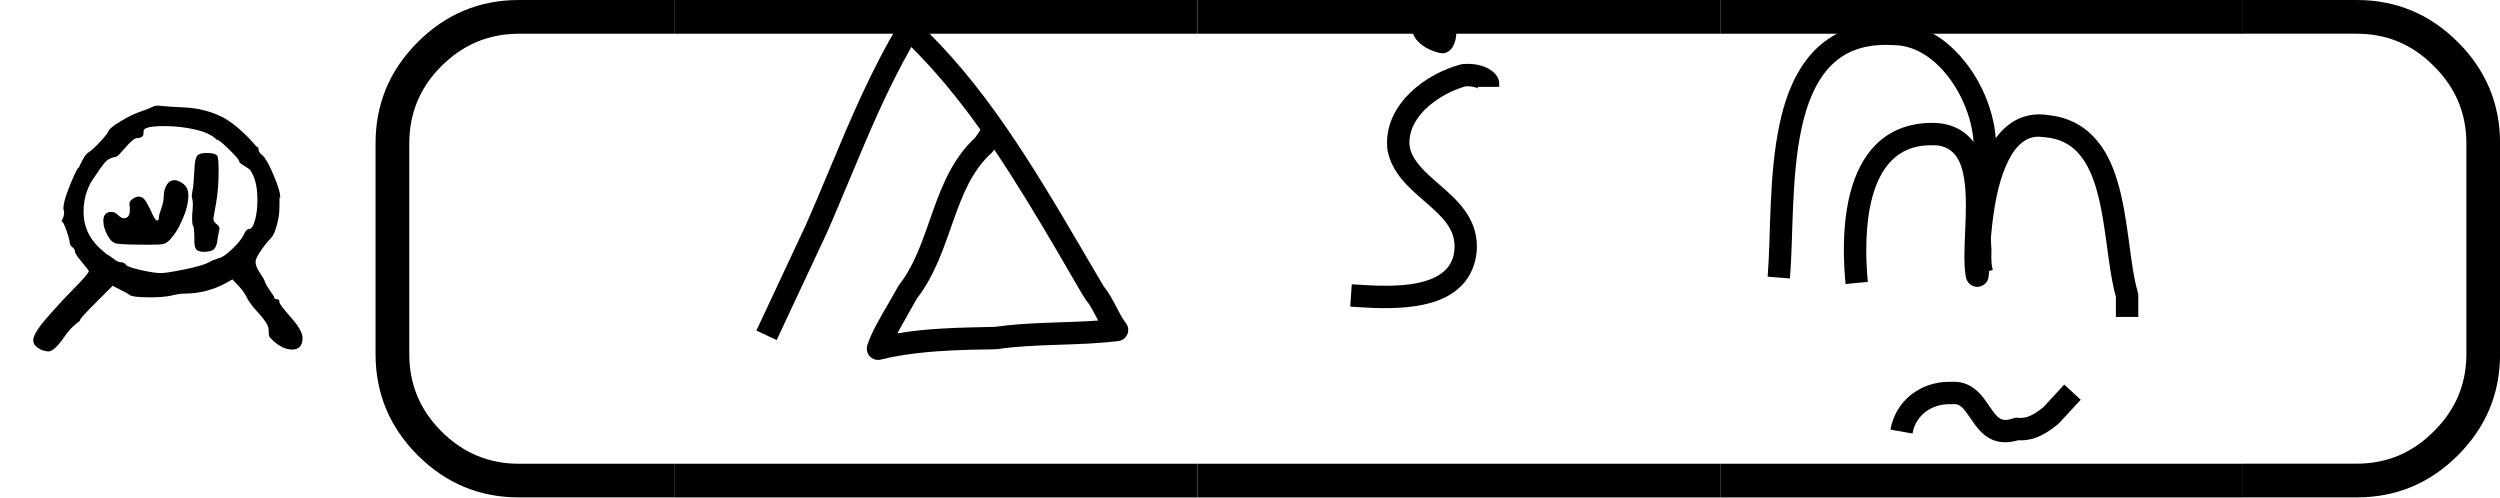
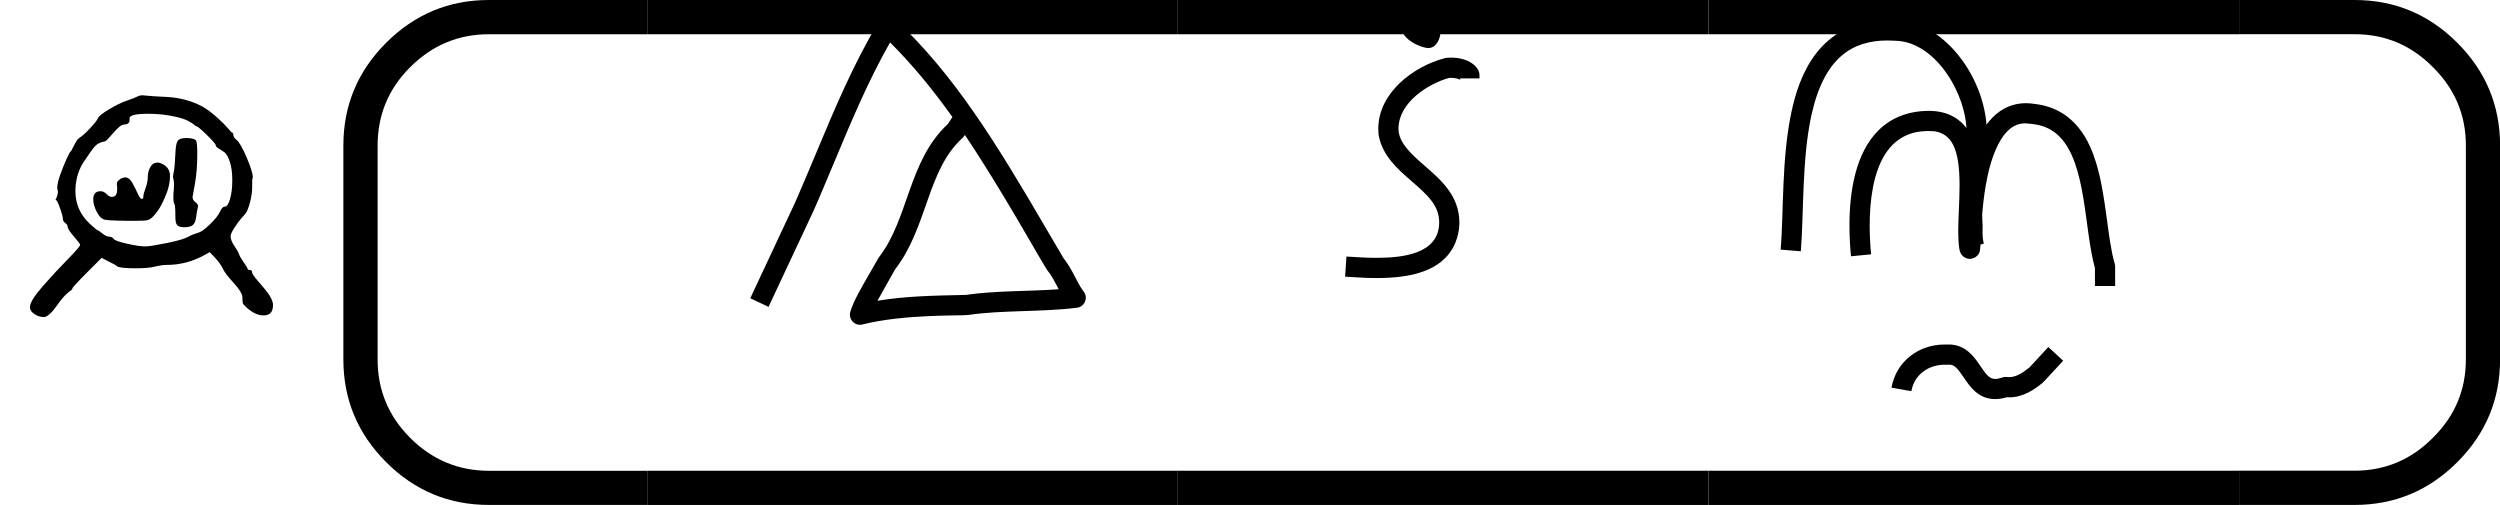
- <svg xmlns="http://www.w3.org/2000/svg" version="1.1" width="5026" height="1000" viewBox="0 0 5026 1000">
-   <path d="M426 418Q426 424 432.5 441.5Q439 459 439 475Q439 490 446.5 503.5Q454 517 468 517Q475 517 484 512Q505 501 505 477Q505 450 492.5 420.0Q480 390 470.5 376.5Q461 363 455 357Q446 348 438.0 346.0Q430 344 400 344Q332 344 313 347Q299 349 288.0 369.5Q277 390 277 408Q277 432 299 432Q308 432 316.5 423.5Q325 415 332 415Q348 415 348 437V444Q346 455 348.0 459.0Q350 463 357 468Q365 473 372 473Q384 473 393.0 457.0Q402 441 409.0 425.0Q416 409 422 409Q426 409 426 418ZM521 544Q522 572 527.5 581.0Q533 590 554.0 590.0Q575 590 582 583Q586 579 586 542Q586 493 579.0 454.0Q572 415 572 415Q572 405 581 399Q590 392 588 385Q584 368 583 358Q581 339 573.5 332.0Q566 325 547 325Q532 325 526.5 331.0Q521 337 521 354Q521 391 518.0 394.0Q515 397 515 414Q515 426 516 433Q517 444 517 451Q517 460 515.5 466.0Q514 472 514 474Q514 479 516 489Q519 500 521 544ZM201 326Q201 332 194.0 337.5Q187 343 187 348Q187 357 178.5 381.0Q170 405 167 405Q164 406 166.0 409.0Q168 412 170.5 420.5Q173 429 171 436Q170 438 170 442Q170 456 179.5 482.5Q189 509 198.5 529.5Q208 550 210 550Q211 550 215.0 558.5Q219 567 225.0 577.5Q231 588 238 592Q249 599 268.5 620.0Q288 641 291.0 649.0Q294 657 323.5 675.0Q353 693 377 701Q398 708 412 715Q418 718 433 716Q452 714 495 712Q554 709 602 683Q624 670 645.0 651.0Q666 632 677.0 619.0Q688 606 689 606Q693 606 693 600Q693 592 703 584Q715 574 733.0 531.5Q751 489 751 473Q751 467 751.0 467.0Q751 467 750.5 470.0Q750 473 750 473Q749 473 749 442Q749 422 742.0 396.5Q735 371 728 364Q725 361 716.0 350.5Q707 340 696.0 323.0Q685 306 685 298Q685 286 696.5 269.0Q708 252 710 245Q713 236 724.0 220.5Q735 205 735 203Q735 198 742.0 198.0Q749 198 749 190Q749 184 780.0 149.0Q811 114 811 94Q811 63 783 63Q758 63 732 87Q723 95 721.5 99.0Q720 103 720.0 117.0Q720 131 694.5 159.0Q669 187 663 200Q655 217 640 233L623 251L605 241Q553 213 495 213Q481 213 460.5 208.0Q440 203 403 203Q356 203 348 209Q342 214 321 224L302 234L259 191Q215 147 215 143Q215 140 211.5 138.0Q208 136 196.5 125.5Q185 115 171 95Q145 58 130 58Q126 58 117.5 60.0Q109 62 99.0 69.5Q89 77 89 88Q89 106 126.0 148.5Q163 191 200.5 229.0Q238 267 238 273Q238 276 219.5 297.5Q201 319 201 326ZM690 464Q690 498 682.5 520.0Q675 542 665.5 548.5Q656 555 648.5 559.5Q641 564 641 568Q641 573 614.5 599.0Q588 625 583 625Q581 625 576.5 629.5Q572 634 558.5 641.0Q545 648 522 653Q483 662 441 662Q385 662 385 649Q385 642 384.5 639.0Q384 636 380.0 633.0Q376 630 368 630Q358 630 337.0 605.5Q316 581 312 580Q293 577 283.0 566.5Q273 556 246 515Q224 478 224 432Q224 375 267 335Q288 316 290.0 316.0Q292 316 304.0 306.5Q316 297 324 297Q333 297 338 290Q342 284 377.5 276.0Q413 268 432 268Q446 268 495.5 278.0Q545 288 562 298Q570 303 587 308Q600 311 622.5 332.5Q645 354 653 370Q660 386 667 386Q677 386 683.5 409.5Q690 433 690 464Z" transform="translate(0.00,750.00) scale(0.75,-0.75)" fill="#000000" />
-   <path d="M 24.638,12.488 H 20.722 q -1.482,0 -2.54,-1.058 -1.058,-1.058 -1.058,-2.54 V 3.598 q 0,-1.482 1.058,-2.54 Q 19.241,4e-6 20.722,4e-6 h 3.916 V 0.847 H 20.722 q -1.132,0 -1.947,0.815 -0.804,0.804 -0.804,1.937 v 5.292 q 0,1.132 0.804,1.937 0.815,0.815 1.947,0.815 h 3.916 z" transform="translate(-616.19,0.00) scale(80.0747,80.0747)" fill="#000000" />
-   <path d="M 75.015,0.847 V 4e-6 h 13.123 v 0.847 z m 0,11.642 v -0.847 h 13.123 v 0.847 z" transform="translate(-4650.08,0.00) scale(80.0747,80.0747)" fill="#000000" />
-   <path d="M 75.015,0.847 V 4e-6 h 13.123 v 0.847 z m 0,11.642 v -0.847 h 13.123 v 0.847 z" transform="translate(-3599.24,0.00) scale(80.0747,80.0747)" fill="#000000" />
-   <path d="M 75.015,0.847 V 4e-6 h 13.123 v 0.847 z m 0,11.642 v -0.847 h 13.123 v 0.847 z" transform="translate(-2548.39,0.00) scale(80.0747,80.0747)" fill="#000000" />
-   <path d="m 87.715,4e-6 h 2.857 q 1.482,0 2.54,1.058 1.058,1.058 1.058,2.54 v 5.292 q 0,1.482 -1.058,2.54 -1.058,1.058 -2.54,1.058 h -2.857 v -0.847 h 2.857 q 1.132,0 1.937,-0.815 0.815,-0.804 0.815,-1.937 V 3.598 q 0,-1.132 -0.815,-1.937 -0.804,-0.815 -1.937,-0.815 h -2.857 z" transform="translate(-2514.49,0.00) scale(80.0747,80.0747)" fill="#000000" />
-   <path d="M 457.02,666.69 C 456.60,667.48 420.13,731.68 413.26,744.54 C 480.65,733.33 546.25,731.82 631.91,730.04 C 706.68,719.20 787.62,721.53 861.83,716.02 C 849.49,692.25 843.96,681.58 833.54,668.70 C 824.91,658.02 720.62,468.66 629.58,334.03 C 626.67,338.61 626.20,339.35 623.73,341.58 C 535.96,420.70 537.88,561.78 457.02,666.69  Z M 370.00,804.00 C 356.19,804.00 345.00,792.81 345.00,779.00 C 345.00,776.62 345.34,774.23 346.02,771.93 C 354.08,744.47 375.01,709.50 393.75,676.97 C 393.97,676.57 415.60,638.50 416.29,637.62 C 491.15,541.89 488.84,398.52 587.58,306.88 C 591.73,300.38 594.73,296.42 598.83,289.73 C 546.46,216.35 495.83,156.12 444.47,105.06 C 391.17,198.47 349.00,299.17 306.58,400.64 C 306.07,401.86 263.39,503.93 254.64,522.62 L 143.64,759.62 C 143.64,759.62 98.36,738.41 98.36,738.38 L 209.24,501.64 C 226.73,462.00 243.55,421.75 260.45,381.32 C 307.00,269.97 354.06,157.15 417.60,52.07 C 419.15,49.50 425.79,40.00 439.00,40.00 C 445.15,40.00 451.30,42.26 456.10,46.77 C 605.10,186.66 707.52,354.94 831.60,567.16 C 845.71,591.30 859.69,615.21 873.63,638.77 C 897.87,669.36 906.72,700.11 923.64,721.52 C 927.21,726.05 929.00,731.52 929.00,737.00 C 929.00,749.65 919.58,760.24 907.14,761.80 C 818.95,772.88 722.27,767.24 637.68,779.73 C 621.18,782.16 480.15,776.97 376.15,803.23 C 374.13,803.74 372.07,804.00 370.00,804.00 Z" transform="translate(1432.12,0.00) scale(0.9,0.9)" fill="#000000" />
-   <path d="M 463.00,119.00 C 450.73,119.00 395.37,101.32 395.37,62.11 C 395.37,52.70 398.92,44.22 403.57,38.02 L 401.79,32.06 L 413.64,28.51 C 420.12,24.04 428.56,21.00 435.00,21.00 C 435.85,21.00 436.71,21.05 437.56,21.14 C 438.47,20.87 439.92,20.51 442.59,20.51 C 451.27,20.51 456.09,23.30 458.35,24.77 C 468.23,25.64 476.86,28.46 484.18,35.78 C 491.41,43.00 494.18,52.76 494.18,61.57 C 494.18,62.64 494.14,63.69 494.06,64.73 C 494.16,66.89 494.27,69.36 494.27,72.08 C 494.27,96.97 482.63,119.00 463.00,119.00  Z M 519.20,142.62 C 563.42,142.62 590.00,165.34 590.00,186.00 L 590.00,194.00 L 541.73,194.00 C 542.00,195.38 542.27,196.76 542.95,197.74 C 540.81,196.28 532.41,192.66 518.53,192.66 C 517.38,192.66 516.28,192.69 515.24,192.74 C 463.42,206.95 389.46,253.45 389.46,318.95 C 389.46,354.12 424.15,384.23 455.23,411.20 C 494.33,445.13 540.22,484.96 540.22,550.82 C 540.22,566.94 536.74,607.11 505.05,638.79 C 474.37,669.47 423.97,688.31 335.16,688.31 C 319.56,688.31 306.63,688.20 257.34,684.94 C 257.34,684.94 260.63,635.06 260.66,635.06 C 291.88,637.12 312.69,638.24 335.52,638.24 C 401.15,638.24 490.24,628.10 490.24,550.46 C 490.24,509.06 462.15,483.41 422.49,449.00 C 387.42,418.56 349.44,385.60 340.39,334.38 C 340.36,334.23 339.47,328.38 339.47,318.99 C 339.47,229.47 426.73,164.12 504.67,143.81 C 506.02,143.46 510.20,142.62 519.20,142.62 Z" transform="translate(2482.97,0.00) scale(0.9,0.9)" fill="#000000" />
-   <path d="M 427.60,902.87 C 389.78,902.87 353.14,925.73 345.61,968.37 C 345.61,968.37 296.38,959.68 296.39,959.63 C 307.82,894.86 363.43,852.88 427.55,852.88 C 429.20,852.88 430.85,852.91 432.51,852.97 C 434.36,852.84 436.19,852.78 437.99,852.78 C 480.36,852.78 501.45,883.93 516.73,906.51 C 531.67,928.57 539.40,938.05 553.12,938.05 C 564.33,938.05 570.54,933.00 579.00,933.00 C 582.08,933.00 583.38,933.56 587.73,933.56 C 603.39,933.56 618.75,925.01 637.89,909.68 L 684.62,859.05 L 721.38,892.95 C 672.14,946.30 672.14,946.30 670.72,947.44 C 649.72,964.45 622.72,983.58 588.06,983.58 C 586.01,983.58 583.93,983.51 581.83,983.38 C 571.83,986.40 562.14,987.94 552.89,987.94 C 511.48,987.94 490.96,957.64 475.30,934.51 C 458.85,910.21 451.66,902.71 439.15,902.71 C 436.30,902.71 435.16,903.00 433.00,903.00 C 432.95,903.00 429.39,902.87 427.60,902.87  Z M 522.00,558.00 C 522.00,558.14 521.73,566.22 521.73,572.30 C 521.73,584.12 522.48,594.41 525.00,603.00 L 477.02,617.06 C 472.64,602.14 471.66,587.63 471.66,574.12 C 471.66,568.77 471.81,563.59 471.97,558.60 C 471.09,547.25 470.72,536.08 470.72,525.05 C 470.72,464.30 482.14,406.66 482.14,348.98 C 482.14,342.62 482.00,338.85 482.00,338.00 C 482.00,336.47 482.27,333.61 482.27,327.81 C 482.27,232.28 405.65,104.59 308.07,100.98 C 287.06,100.20 287.06,100.20 286.79,100.20 C 199.98,100.20 129.26,141.64 97.83,286.69 C 74.28,395.40 79.55,527.94 71.91,622.04 L 22.09,617.99 L 22.09,617.96 C 29.63,525.03 24.03,391.17 48.98,276.04 C 66.30,196.08 112.34,50.25 287.76,50.25 C 317.75,50.25 377.94,50.25 441.13,113.44 C 497.05,169.35 532.28,252.44 532.28,327.17 C 532.28,330.91 532.19,334.63 532.01,338.33 C 532.10,341.97 532.14,345.60 532.14,349.21 C 532.14,410.00 520.73,467.35 520.73,525.49 C 520.73,542.54 522.00,557.67 522.00,558.00  Z M 503.68,361.35 C 513.06,336.93 546.33,255.47 629.36,255.47 C 636.20,255.47 643.24,256.04 650.48,257.24 C 753.85,268.91 788.18,355.43 802.57,401.96 C 828.62,486.23 830.28,589.08 848.98,652.94 C 849.66,655.24 850.00,657.62 850.00,660.00 L 850.00,708.00 L 800.00,708.00 L 800.00,663.53 C 773.06,567.33 779.47,405.33 712.11,337.97 C 695.42,321.28 674.43,310.14 644.27,306.85 C 630.12,305.30 630.12,305.30 628.03,305.30 C 609.34,305.30 595.54,312.49 582.92,325.11 C 560.64,347.39 543.89,390.03 533.87,437.20 C 521.40,495.81 518.69,558.66 517.28,592.44 C 516.12,620.45 515.90,625.72 508.15,633.47 C 505.02,636.59 498.32,640.84 490.10,640.84 C 487.33,640.84 467.92,639.96 464.28,615.73 C 462.26,602.27 461.58,587.67 461.58,572.31 C 461.58,555.15 462.43,537.03 463.22,518.46 C 464.06,498.61 464.87,478.30 464.87,458.73 C 464.87,367.02 445.25,331.52 402.27,324.87 C 397.57,324.56 393.02,324.40 388.63,324.40 C 352.32,324.40 276.29,332.40 250.66,463.04 C 244.69,493.49 242.38,526.44 242.38,558.52 C 242.38,583.23 243.75,607.44 245.88,629.63 L 196.12,634.41 C 193.85,610.78 192.32,584.90 192.32,558.14 C 192.32,473.76 207.33,379.47 263.75,323.05 C 294.19,292.61 336.34,274.45 389.51,274.45 C 428.86,274.45 481.87,289.08 503.68,361.35 Z" transform="translate(3533.81,0.00) scale(0.9,0.9)" fill="#000000" />
+ <svg xmlns="http://www.w3.org/2000/svg" version="1.1" width="4951" height="1000" viewBox="0 0 4951 1000">
+   <path d="M426 418Q426 424 432.5 441.5Q439 459 439 475Q439 490 446.5 503.5Q454 517 468 517Q475 517 484 512Q505 501 505 477Q505 450 492.5 420.0Q480 390 470.5 376.5Q461 363 455 357Q446 348 438.0 346.0Q430 344 400 344Q332 344 313 347Q299 349 288.0 369.5Q277 390 277 408Q277 432 299 432Q308 432 316.5 423.5Q325 415 332 415Q348 415 348 437V444Q346 455 348.0 459.0Q350 463 357 468Q365 473 372 473Q384 473 393.0 457.0Q402 441 409.0 425.0Q416 409 422 409Q426 409 426 418ZM521 544Q522 572 527.5 581.0Q533 590 554.0 590.0Q575 590 582 583Q586 579 586 542Q586 493 579.0 454.0Q572 415 572 415Q572 405 581 399Q590 392 588 385Q584 368 583 358Q581 339 573.5 332.0Q566 325 547 325Q532 325 526.5 331.0Q521 337 521 354Q521 391 518.0 394.0Q515 397 515 414Q515 426 516 433Q517 444 517 451Q517 460 515.5 466.0Q514 472 514 474Q514 479 516 489Q519 500 521 544ZM201 326Q201 332 194.0 337.5Q187 343 187 348Q187 357 178.5 381.0Q170 405 167 405Q164 406 166.0 409.0Q168 412 170.5 420.5Q173 429 171 436Q170 438 170 442Q170 456 179.5 482.5Q189 509 198.5 529.5Q208 550 210 550Q211 550 215.0 558.5Q219 567 225.0 577.5Q231 588 238 592Q249 599 268.5 620.0Q288 641 291.0 649.0Q294 657 323.5 675.0Q353 693 377 701Q398 708 412 715Q418 718 433 716Q452 714 495 712Q554 709 602 683Q624 670 645.0 651.0Q666 632 677.0 619.0Q688 606 689 606Q693 606 693 600Q693 592 703 584Q715 574 733.0 531.5Q751 489 751 473Q751 467 751.0 467.0Q751 467 750.5 470.0Q750 473 750 473Q749 473 749 442Q749 422 742.0 396.5Q735 371 728 364Q725 361 716.0 350.5Q707 340 696.0 323.0Q685 306 685 298Q685 286 696.5 269.0Q708 252 710 245Q713 236 724.0 220.5Q735 205 735 203Q735 198 742.0 198.0Q749 198 749 190Q749 184 780.0 149.0Q811 114 811 94Q811 63 783 63Q758 63 732 87Q723 95 721.5 99.0Q720 103 720.0 117.0Q720 131 694.5 159.0Q669 187 663 200Q655 217 640 233L623 251L605 241Q553 213 495 213Q481 213 460.5 208.0Q440 203 403 203Q356 203 348 209Q342 214 321 224L302 234L259 191Q215 147 215 143Q215 140 211.5 138.0Q208 136 196.5 125.5Q185 115 171 95Q145 58 130 58Q126 58 117.5 60.0Q109 62 99.0 69.5Q89 77 89 88Q89 106 126.0 148.5Q163 191 200.5 229.0Q238 267 238 273Q238 276 219.5 297.5Q201 319 201 326ZM690 464Q690 498 682.5 520.0Q675 542 665.5 548.5Q656 555 648.5 559.5Q641 564 641 568Q641 573 614.5 599.0Q588 625 583 625Q581 625 576.5 629.5Q572 634 558.5 641.0Q545 648 522 653Q483 662 441 662Q385 662 385 649Q385 642 384.5 639.0Q384 636 380.0 633.0Q376 630 368 630Q358 630 337.0 605.5Q316 581 312 580Q293 577 283.0 566.5Q273 556 246 515Q224 478 224 432Q224 375 267 335Q288 316 290.0 316.0Q292 316 304.0 306.5Q316 297 324 297Q333 297 338 290Q342 284 377.5 276.0Q413 268 432 268Q446 268 495.5 278.0Q545 288 562 298Q570 303 587 308Q600 311 622.5 332.5Q645 354 653 370Q660 386 667 386Q677 386 683.5 409.5Q690 433 690 464Z" transform="translate(0.00,666.67) scale(0.6667,-0.6667)" fill="#000000" />
+   <path d="M 24.638,12.488 H 20.722 q -1.482,0 -2.54,-1.058 -1.058,-1.058 -1.058,-2.54 V 3.598 q 0,-1.482 1.058,-2.54 Q 19.241,4e-6 20.722,4e-6 h 3.916 V 0.847 H 20.722 q -1.132,0 -1.947,0.815 -0.804,0.804 -0.804,1.937 v 5.292 q 0,1.132 0.804,1.937 0.815,0.815 1.947,0.815 h 3.916 z" transform="translate(-691.19,0.00) scale(80.0747,80.0747)" fill="#000000" />
+   <path d="M 75.015,0.847 V 4e-6 h 13.123 v 0.847 z m 0,11.642 v -0.847 h 13.123 v 0.847 z" transform="translate(-4725.08,0.00) scale(80.0747,80.0747)" fill="#000000" />
+   <path d="M 75.015,0.847 V 4e-6 h 13.123 v 0.847 z m 0,11.642 v -0.847 h 13.123 v 0.847 z" transform="translate(-3674.24,0.00) scale(80.0747,80.0747)" fill="#000000" />
+   <path d="M 75.015,0.847 V 4e-6 h 13.123 v 0.847 z m 0,11.642 v -0.847 h 13.123 v 0.847 z" transform="translate(-2623.39,0.00) scale(80.0747,80.0747)" fill="#000000" />
+   <path d="m 87.715,4e-6 h 2.857 q 1.482,0 2.54,1.058 1.058,1.058 1.058,2.54 v 5.292 q 0,1.482 -1.058,2.54 -1.058,1.058 -2.54,1.058 h -2.857 v -0.847 h 2.857 q 1.132,0 1.937,-0.815 0.815,-0.804 0.815,-1.937 V 3.598 q 0,-1.132 -0.815,-1.937 -0.804,-0.815 -1.937,-0.815 h -2.857 z" transform="translate(-2589.49,0.00) scale(80.0747,80.0747)" fill="#000000" />
+   <path d="M 457.02,666.69 C 456.60,667.48 420.13,731.68 413.26,744.54 C 480.65,733.33 546.25,731.82 631.91,730.04 C 706.68,719.20 787.62,721.53 861.83,716.02 C 849.49,692.25 843.96,681.58 833.54,668.70 C 824.91,658.02 720.62,468.66 629.58,334.03 C 626.67,338.61 626.20,339.35 623.73,341.58 C 535.96,420.70 537.88,561.78 457.02,666.69  Z M 370.00,804.00 C 356.19,804.00 345.00,792.81 345.00,779.00 C 345.00,776.62 345.34,774.23 346.02,771.93 C 354.08,744.47 375.01,709.50 393.75,676.97 C 393.97,676.57 415.60,638.50 416.29,637.62 C 491.15,541.89 488.84,398.52 587.58,306.88 C 591.73,300.38 594.73,296.42 598.83,289.73 C 546.46,216.35 495.83,156.12 444.47,105.06 C 391.17,198.47 349.00,299.17 306.58,400.64 C 306.07,401.86 263.39,503.93 254.64,522.62 L 143.64,759.62 C 143.64,759.62 98.36,738.41 98.36,738.38 L 209.24,501.64 C 226.73,462.00 243.55,421.75 260.45,381.32 C 307.00,269.97 354.06,157.15 417.60,52.07 C 419.15,49.50 425.79,40.00 439.00,40.00 C 445.15,40.00 451.30,42.26 456.10,46.77 C 605.10,186.66 707.52,354.94 831.60,567.16 C 845.71,591.30 859.69,615.21 873.63,638.77 C 897.87,669.36 906.72,700.11 923.64,721.52 C 927.21,726.05 929.00,731.52 929.00,737.00 C 929.00,749.65 919.58,760.24 907.14,761.80 C 818.95,772.88 722.27,767.24 637.68,779.73 C 621.18,782.16 480.15,776.97 376.15,803.23 C 374.13,803.74 372.07,804.00 370.00,804.00 Z" transform="translate(1407.12,0.00) scale(0.8,0.8)" fill="#000000" />
+   <path d="M 463.00,119.00 C 450.73,119.00 395.37,101.32 395.37,62.11 C 395.37,52.70 398.92,44.22 403.57,38.02 L 401.79,32.06 L 413.64,28.51 C 420.12,24.04 428.56,21.00 435.00,21.00 C 435.85,21.00 436.71,21.05 437.56,21.14 C 438.47,20.87 439.92,20.51 442.59,20.51 C 451.27,20.51 456.09,23.30 458.35,24.77 C 468.23,25.64 476.86,28.46 484.18,35.78 C 491.41,43.00 494.18,52.76 494.18,61.57 C 494.18,62.64 494.14,63.69 494.06,64.73 C 494.16,66.89 494.27,69.36 494.27,72.08 C 494.27,96.97 482.63,119.00 463.00,119.00  Z M 519.20,142.62 C 563.42,142.62 590.00,165.34 590.00,186.00 L 590.00,194.00 L 541.73,194.00 C 542.00,195.38 542.27,196.76 542.95,197.74 C 540.81,196.28 532.41,192.66 518.53,192.66 C 517.38,192.66 516.28,192.69 515.24,192.74 C 463.42,206.95 389.46,253.45 389.46,318.95 C 389.46,354.12 424.15,384.23 455.23,411.20 C 494.33,445.13 540.22,484.96 540.22,550.82 C 540.22,566.94 536.74,607.11 505.05,638.79 C 474.37,669.47 423.97,688.31 335.16,688.31 C 319.56,688.31 306.63,688.20 257.34,684.94 C 257.34,684.94 260.63,635.06 260.66,635.06 C 291.88,637.12 312.69,638.24 335.52,638.24 C 401.15,638.24 490.24,628.10 490.24,550.46 C 490.24,509.06 462.15,483.41 422.49,449.00 C 387.42,418.56 349.44,385.60 340.39,334.38 C 340.36,334.23 339.47,328.38 339.47,318.99 C 339.47,229.47 426.73,164.12 504.67,143.81 C 506.02,143.46 510.20,142.62 519.20,142.62 Z" transform="translate(2457.97,0.00) scale(0.8,0.8)" fill="#000000" />
+   <path d="M 427.60,902.87 C 389.78,902.87 353.14,925.73 345.61,968.37 C 345.61,968.37 296.38,959.68 296.39,959.63 C 307.82,894.86 363.43,852.88 427.55,852.88 C 429.20,852.88 430.85,852.91 432.51,852.97 C 434.36,852.84 436.19,852.78 437.99,852.78 C 480.36,852.78 501.45,883.93 516.73,906.51 C 531.67,928.57 539.40,938.05 553.12,938.05 C 564.33,938.05 570.54,933.00 579.00,933.00 C 582.08,933.00 583.38,933.56 587.73,933.56 C 603.39,933.56 618.75,925.01 637.89,909.68 L 684.62,859.05 L 721.38,892.95 C 672.14,946.30 672.14,946.30 670.72,947.44 C 649.72,964.45 622.72,983.58 588.06,983.58 C 586.01,983.58 583.93,983.51 581.83,983.38 C 571.83,986.40 562.14,987.94 552.89,987.94 C 511.48,987.94 490.96,957.64 475.30,934.51 C 458.85,910.21 451.66,902.71 439.15,902.71 C 436.30,902.71 435.16,903.00 433.00,903.00 C 432.95,903.00 429.39,902.87 427.60,902.87  Z M 522.00,558.00 C 522.00,558.14 521.73,566.22 521.73,572.30 C 521.73,584.12 522.48,594.41 525.00,603.00 L 477.02,617.06 C 472.64,602.14 471.66,587.63 471.66,574.12 C 471.66,568.77 471.81,563.59 471.97,558.60 C 471.09,547.25 470.72,536.08 470.72,525.05 C 470.72,464.30 482.14,406.66 482.14,348.98 C 482.14,342.62 482.00,338.85 482.00,338.00 C 482.00,336.47 482.27,333.61 482.27,327.81 C 482.27,232.28 405.65,104.59 308.07,100.98 C 287.06,100.20 287.06,100.20 286.79,100.20 C 199.98,100.20 129.26,141.64 97.83,286.69 C 74.28,395.40 79.55,527.94 71.91,622.04 L 22.09,617.99 L 22.09,617.96 C 29.63,525.03 24.03,391.17 48.98,276.04 C 66.30,196.08 112.34,50.25 287.76,50.25 C 317.75,50.25 377.94,50.25 441.13,113.44 C 497.05,169.35 532.28,252.44 532.28,327.17 C 532.28,330.91 532.19,334.63 532.01,338.33 C 532.10,341.97 532.14,345.60 532.14,349.21 C 532.14,410.00 520.73,467.35 520.73,525.49 C 520.73,542.54 522.00,557.67 522.00,558.00  Z M 503.68,361.35 C 513.06,336.93 546.33,255.47 629.36,255.47 C 636.20,255.47 643.24,256.04 650.48,257.24 C 753.85,268.91 788.18,355.43 802.57,401.96 C 828.62,486.23 830.28,589.08 848.98,652.94 C 849.66,655.24 850.00,657.62 850.00,660.00 L 850.00,708.00 L 800.00,708.00 L 800.00,663.53 C 773.06,567.33 779.47,405.33 712.11,337.97 C 695.42,321.28 674.43,310.14 644.27,306.85 C 630.12,305.30 630.12,305.30 628.03,305.30 C 609.34,305.30 595.54,312.49 582.92,325.11 C 560.64,347.39 543.89,390.03 533.87,437.20 C 521.40,495.81 518.69,558.66 517.28,592.44 C 516.12,620.45 515.90,625.72 508.15,633.47 C 505.02,636.59 498.32,640.84 490.10,640.84 C 487.33,640.84 467.92,639.96 464.28,615.73 C 462.26,602.27 461.58,587.67 461.58,572.31 C 461.58,555.15 462.43,537.03 463.22,518.46 C 464.06,498.61 464.87,478.30 464.87,458.73 C 464.87,367.02 445.25,331.52 402.27,324.87 C 397.57,324.56 393.02,324.40 388.63,324.40 C 352.32,324.40 276.29,332.40 250.66,463.04 C 244.69,493.49 242.38,526.44 242.38,558.52 C 242.38,583.23 243.75,607.44 245.88,629.63 L 196.12,634.41 C 193.85,610.78 192.32,584.90 192.32,558.14 C 192.32,473.76 207.33,379.47 263.75,323.05 C 294.19,292.61 336.34,274.45 389.51,274.45 C 428.86,274.45 481.87,289.08 503.68,361.35 Z" transform="translate(3508.81,0.00) scale(0.8,0.8)" fill="#000000" />
</svg>
